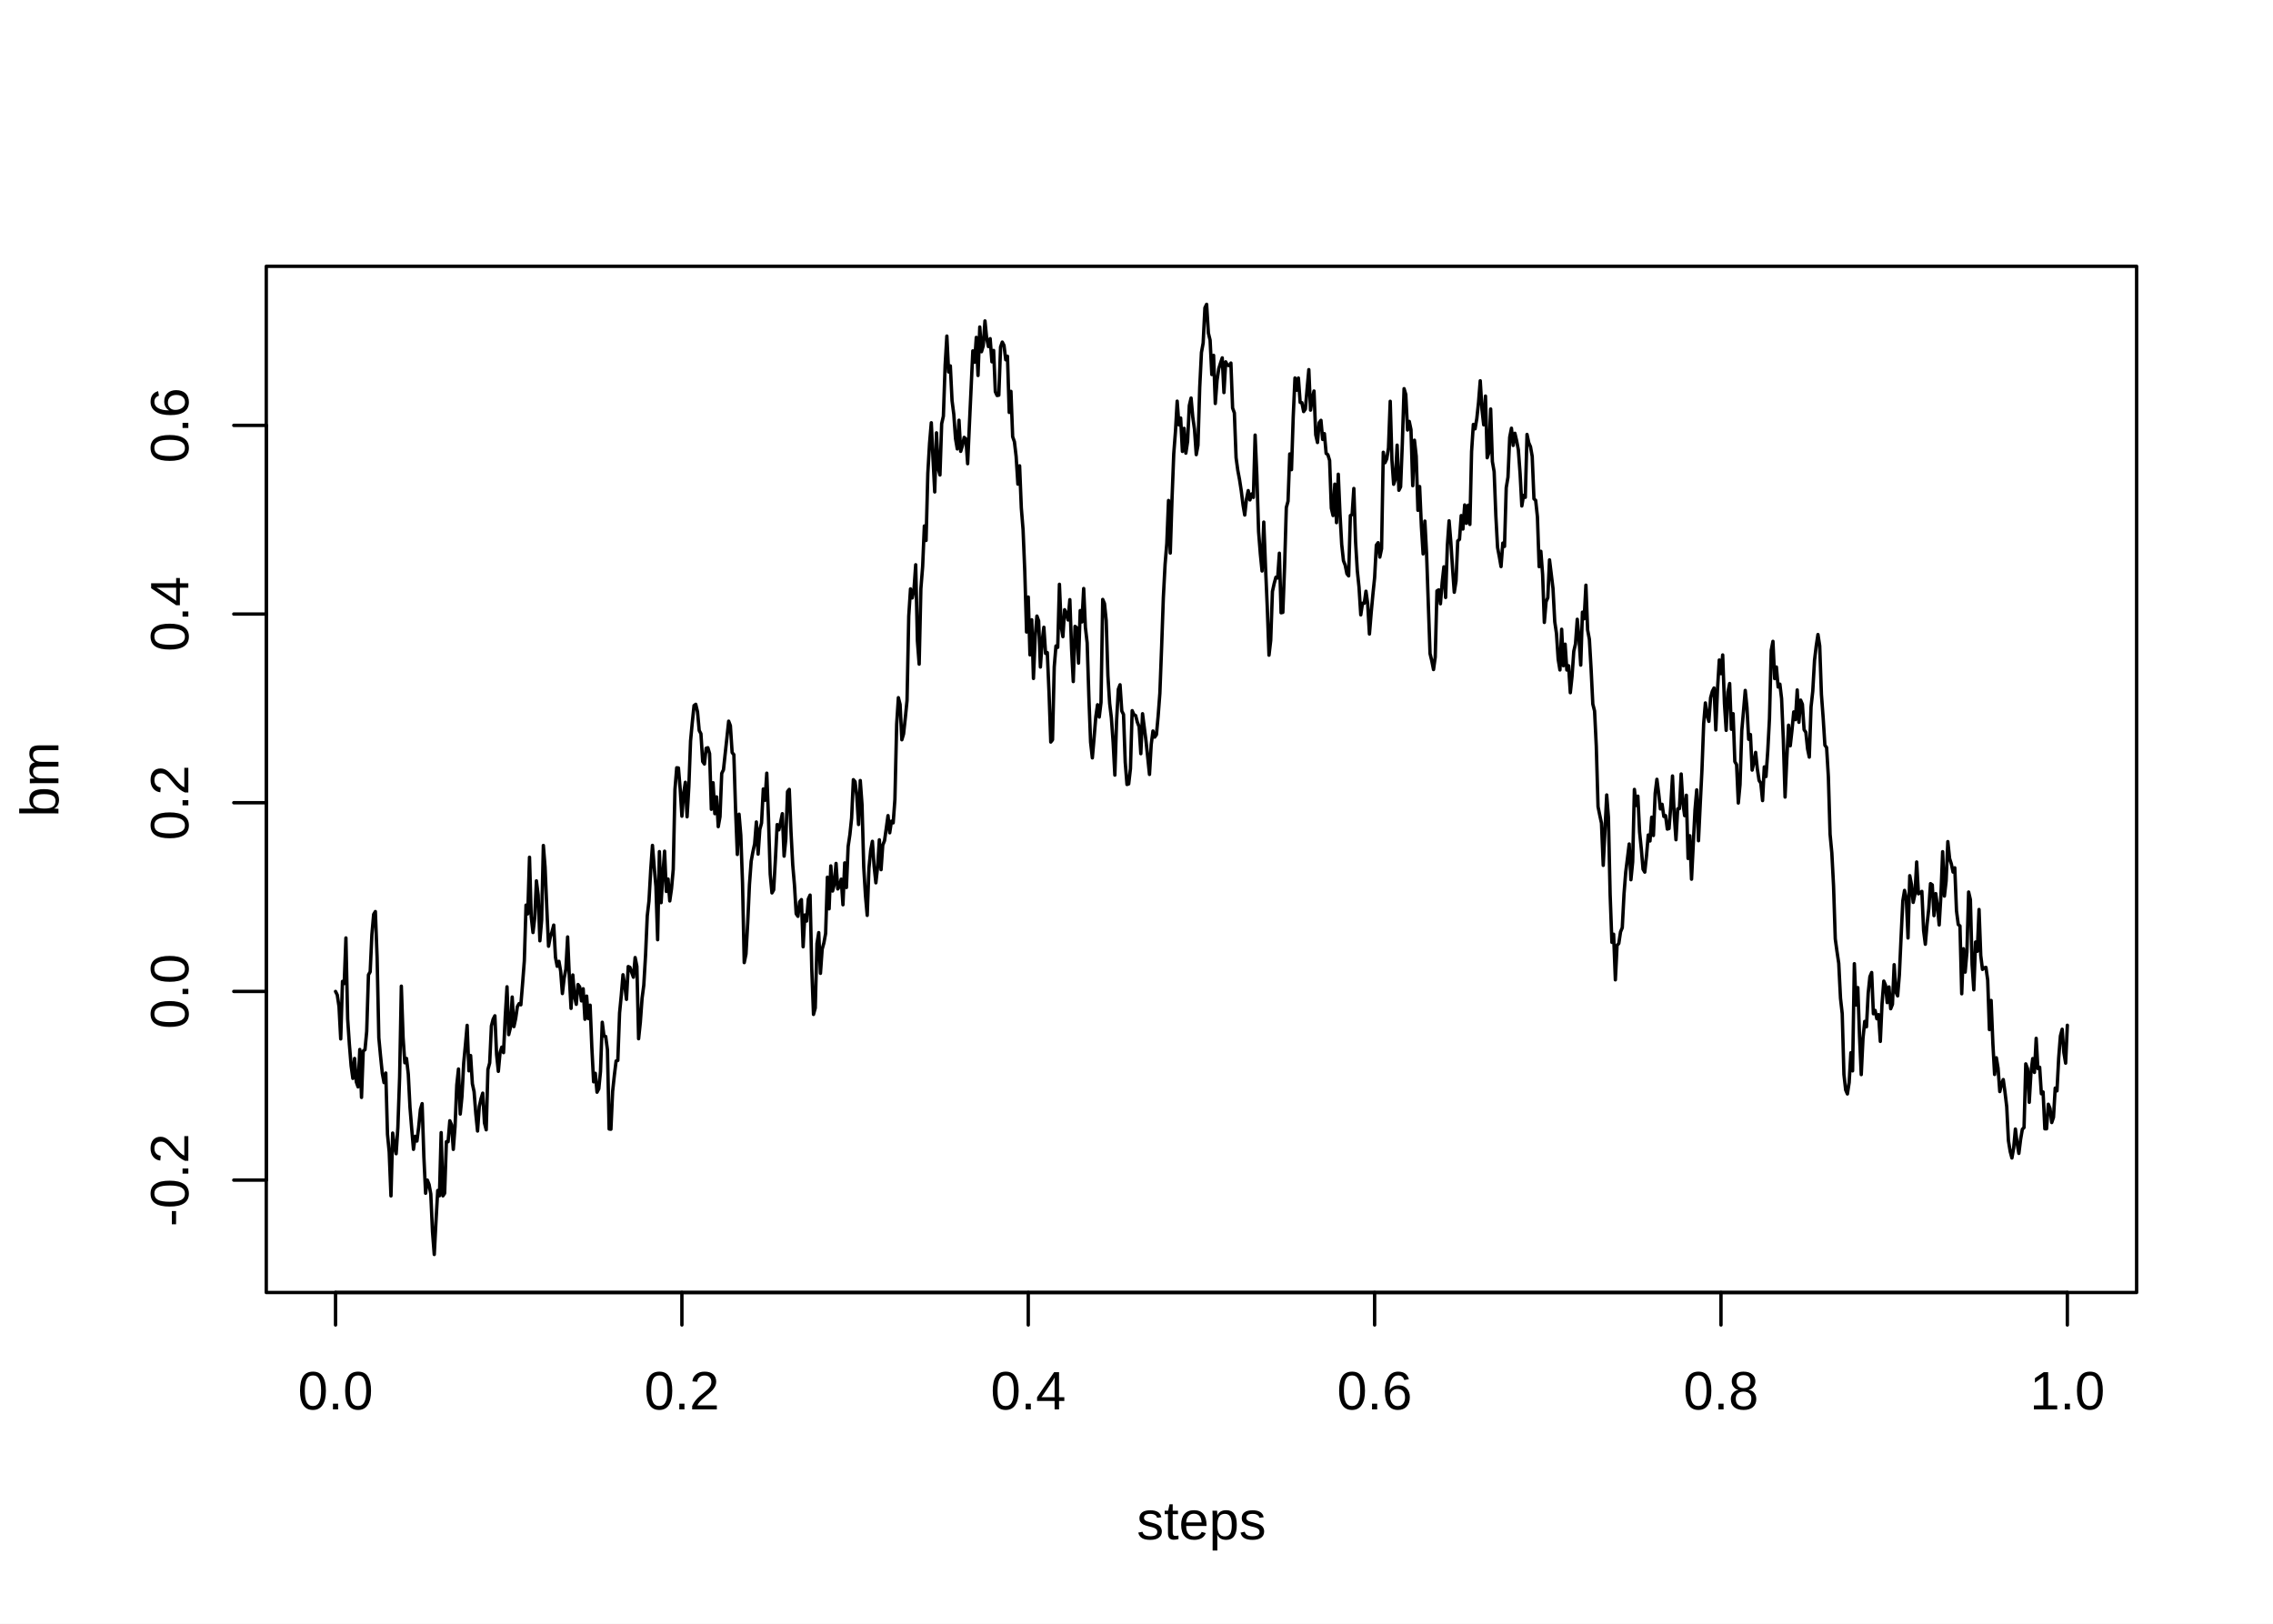
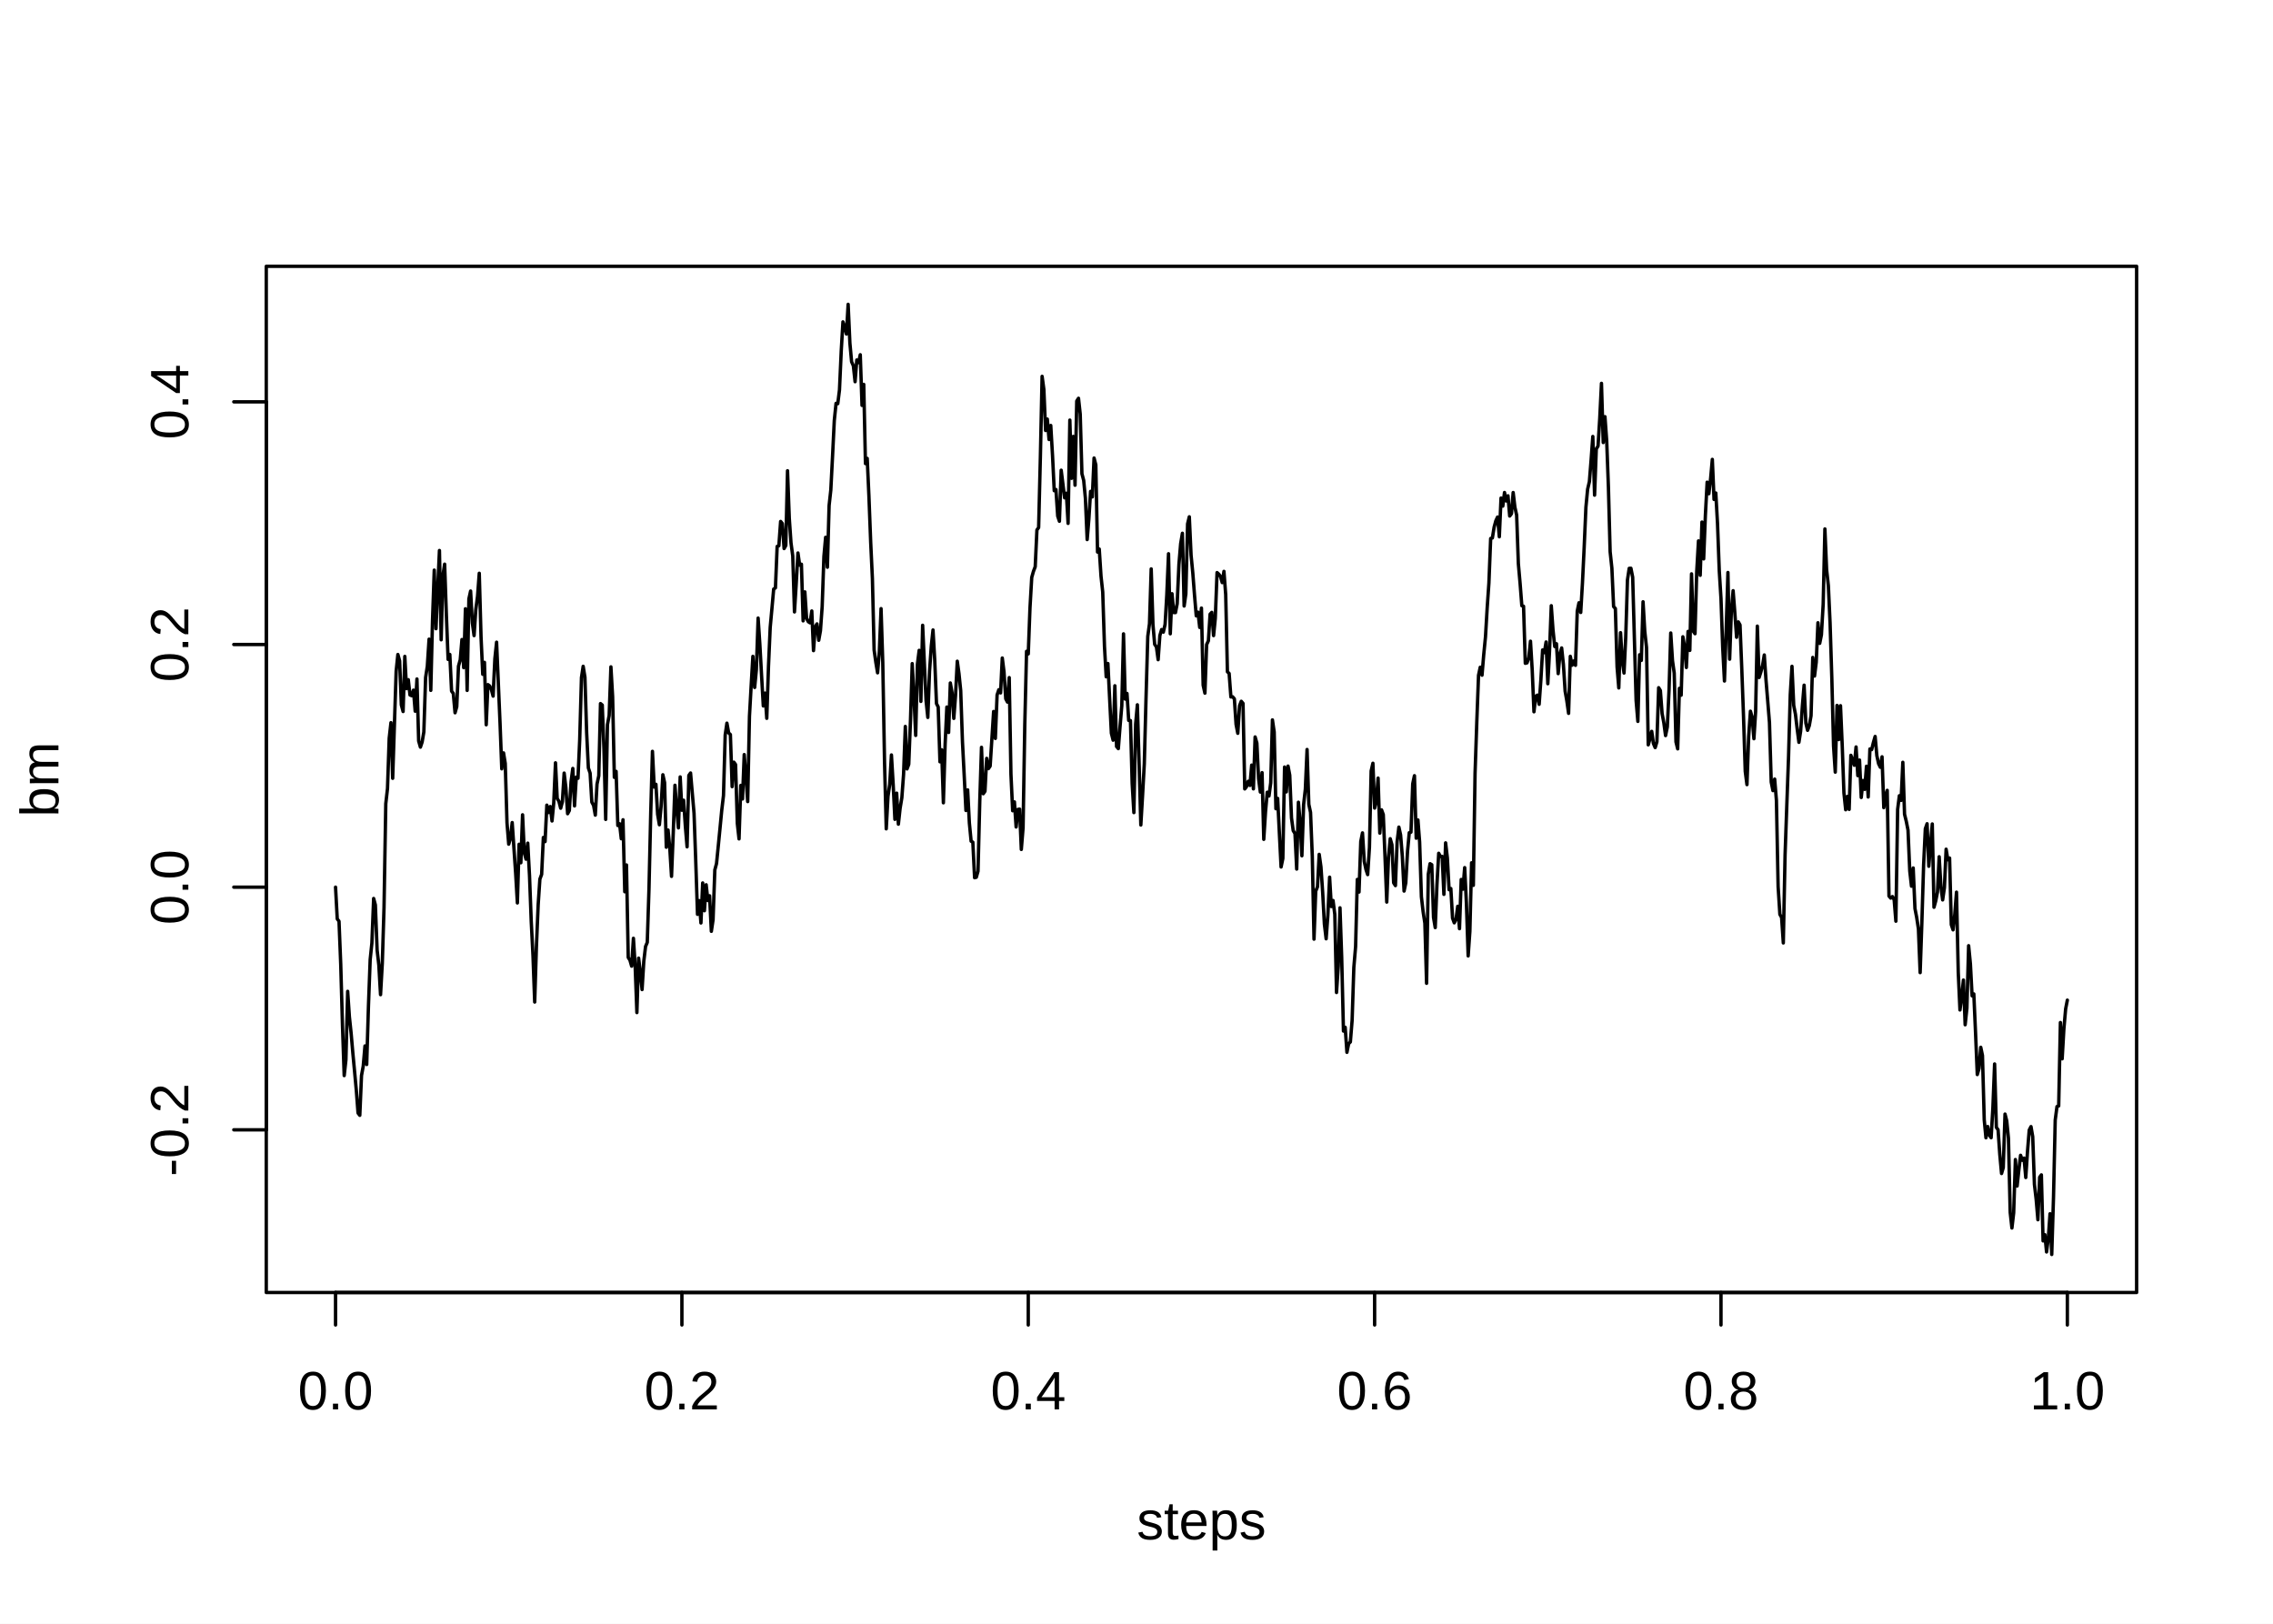
<svg xmlns="http://www.w3.org/2000/svg" viewBox="0 0 504.00 360.00">
  <defs>
    <style type="text/css">
    line, polyline, path, rect, circle {
      fill: none;
      stroke: #000000;
      stroke-linecap: round;
      stroke-linejoin: round;
      stroke-miterlimit: 10.00;
    }
  </style>
  </defs>
  <rect width="100%" height="100%" style="stroke: none; fill: #FFFFFF;" />
  <defs>
    <clipPath id="cpNTkuMDR8NDczLjc2fDI4Ni41Nnw1OS4wNA==">
      <rect x="59.04" y="59.04" width="414.72" height="227.52" />
    </clipPath>
  </defs>
-   <polyline points="74.40,219.81 74.78,220.58 75.17,223.16 75.55,230.34 75.94,217.58 76.32,218.07 76.70,207.95 77.09,225.95 77.47,231.56 77.86,236.34 78.24,239.09 78.62,234.67 79.01,239.88 79.39,240.97 79.78,232.68 80.16,243.31 80.54,233.02 80.93,232.72 81.31,228.68 81.70,216.12 82.08,215.46 82.46,207.21 82.85,202.73 83.23,202.10 83.62,212.33 84.00,230.09 84.38,234.15 84.77,237.96 85.15,240.02 85.54,237.90 85.92,251.50 86.30,255.42 86.69,265.15 87.07,251.21 87.46,254.03 87.84,255.79 88.22,249.99 88.61,238.81 88.99,218.64 89.38,230.05 89.76,235.63 90.14,234.67 90.53,238.15 90.91,245.53 91.30,250.38 91.68,254.82 92.06,251.94 92.45,252.98 92.83,249.94 93.22,245.98 93.60,244.69 93.98,256.36 94.37,264.56 94.75,261.63 95.14,262.62 95.52,264.72 95.90,273.10 96.29,278.13 96.67,270.84 97.06,263.94 97.44,265.12 97.82,251.11 98.21,265.14 98.59,264.56 98.98,253.12 99.36,253.13 99.74,248.48 100.13,249.39 100.51,254.83 100.90,249.76 101.28,240.54 101.66,237.01 102.05,247.00 102.43,243.13 102.82,235.69 103.20,231.64 103.58,227.33 103.97,237.41 104.35,234.02 104.74,240.27 105.12,242.04 105.50,246.90 105.89,250.76 106.27,245.37 106.66,243.61 107.04,242.36 107.42,248.95 107.81,250.49 108.19,237.11 108.58,235.66 108.96,227.46 109.34,225.98 109.73,225.21 110.11,233.79 110.50,237.53 110.88,233.37 111.26,232.16 111.65,233.38 112.03,225.38 112.42,218.78 112.80,229.39 113.18,227.83 113.57,221.05 113.95,227.61 114.34,225.82 114.72,223.17 115.10,222.51 115.49,222.78 115.87,218.10 116.26,213.03 116.64,200.67 117.02,202.62 117.41,190.06 117.79,203.22 118.18,206.75 118.56,203.58 118.94,195.29 119.33,198.46 119.71,208.59 120.10,203.98 120.48,187.45 120.86,192.22 121.25,201.45 121.63,209.79 122.02,207.73 122.40,206.58 122.78,205.10 123.17,212.26 123.55,214.24 123.94,213.14 124.32,215.35 124.70,220.28 125.09,216.86 125.47,214.88 125.86,207.73 126.24,216.59 126.62,223.57 127.01,216.16 127.39,220.93 127.78,222.67 128.16,218.28 128.54,218.80 128.93,221.91 129.31,219.22 129.70,225.98 130.08,220.84 130.46,225.85 130.85,222.86 131.23,232.23 131.62,239.85 132.00,237.96 132.38,242.15 132.77,241.41 133.15,237.54 133.54,226.64 133.92,229.69 134.30,229.79 134.69,232.73 135.07,250.31 135.46,250.36 135.84,241.97 136.22,238.42 136.61,235.23 136.99,235.11 137.38,224.58 137.76,220.67 138.14,216.11 138.53,218.45 138.91,221.57 139.30,214.29 139.68,214.47 140.06,215.59 140.45,216.66 140.83,212.30 141.22,214.26 141.60,230.30 141.98,226.68 142.37,221.32 142.75,218.42 143.14,211.77 143.52,203.06 143.90,199.75 144.29,192.82 144.67,187.43 145.06,192.21 145.44,196.54 145.82,208.35 146.21,188.81 146.59,200.13 146.98,193.88 147.36,188.72 147.74,197.65 148.13,194.89 148.51,199.75 148.90,197.03 149.28,192.73 149.66,175.03 150.05,170.22 150.43,170.27 150.82,174.91 151.20,180.96 151.58,175.94 151.97,173.44 152.35,181.09 152.74,174.40 153.12,164.27 153.50,160.21 153.89,156.44 154.27,156.15 154.66,157.80 155.04,161.97 155.42,162.68 155.81,168.85 156.19,169.39 156.58,165.89 156.96,165.78 157.34,167.09 157.73,179.43 158.11,173.54 158.50,180.40 158.88,176.67 159.26,183.28 159.65,181.06 160.03,171.47 160.42,170.66 160.80,167.08 161.18,163.58 161.57,159.89 161.95,160.89 162.34,166.86 162.72,167.31 163.10,179.46 163.49,189.44 163.87,180.51 164.26,185.17 164.64,195.73 165.02,213.42 165.41,211.51 165.79,204.67 166.18,196.11 166.56,190.95 166.94,188.87 167.33,187.07 167.71,182.24 168.10,189.37 168.48,183.89 168.86,182.47 169.25,174.92 169.63,177.43 170.02,171.42 170.40,181.38 170.78,193.80 171.17,197.97 171.55,197.30 171.94,190.43 172.32,182.82 172.70,183.99 173.09,182.31 173.47,180.40 173.86,189.82 174.24,186.03 174.62,175.50 175.01,175.01 175.39,184.40 175.78,191.83 176.16,196.23 176.54,202.59 176.93,203.16 177.31,199.96 177.70,199.45 178.08,209.91 178.46,202.85 178.85,204.21 179.23,199.33 179.62,198.45 180.00,214.93 180.38,224.91 180.77,223.48 181.15,209.19 181.54,206.77 181.92,215.80 182.30,210.45 182.69,209.03 183.07,206.95 183.46,194.48 183.84,201.50 184.22,191.98 184.61,197.55 184.99,196.07 185.38,191.43 185.76,197.09 186.14,196.51 186.53,194.92 186.91,200.60 187.30,191.31 187.68,196.77 188.06,187.68 188.45,185.04 188.83,181.38 189.22,172.86 189.60,173.32 189.98,176.49 190.37,182.80 190.75,173.05 191.14,178.41 191.52,192.23 191.90,198.55 192.29,202.95 192.67,192.52 193.06,188.52 193.44,186.53 193.82,192.05 194.21,195.73 194.59,192.23 194.98,186.19 195.36,192.82 195.74,187.37 196.13,186.38 196.51,183.67 196.90,180.83 197.28,184.64 197.66,182.06 198.05,182.44 198.43,177.25 198.82,160.58 199.20,154.68 199.58,156.19 199.97,164.02 200.35,162.72 200.74,159.14 201.12,155.31 201.50,136.62 201.89,130.56 202.27,132.57 202.66,130.67 203.04,125.21 203.42,142.08 203.81,147.25 204.19,130.51 204.58,125.63 204.96,116.61 205.34,119.83 205.73,104.93 206.11,98.35 206.50,93.73 206.88,101.73 207.26,109.07 207.65,95.96 208.03,103.78 208.42,105.31 208.80,93.94 209.18,92.27 209.57,80.89 209.95,74.51 210.34,82.47 210.72,81.12 211.10,88.81 211.49,91.86 211.87,97.23 212.26,99.53 212.64,93.17 213.02,100.07 213.41,98.77 213.79,96.97 214.18,97.36 214.56,102.81 214.94,94.35 215.33,85.98 215.71,77.79 216.10,80.31 216.48,74.80 216.86,83.25 217.25,72.50 217.63,77.98 218.02,76.66 218.40,71.15 218.78,74.99 219.17,76.85 219.55,75.08 219.94,80.22 220.32,77.70 220.70,86.85 221.09,87.69 221.47,87.62 221.86,76.93 222.24,75.84 222.62,76.58 223.01,79.77 223.39,78.98 223.78,91.44 224.16,86.77 224.54,96.82 224.93,97.94 225.31,101.19 225.70,107.34 226.08,103.27 226.46,112.60 226.85,117.48 227.23,126.76 227.62,140.13 228.00,132.36 228.38,145.19 228.77,137.41 229.15,150.42 229.54,141.16 229.92,136.59 230.30,137.66 230.69,147.89 231.07,142.28 231.46,139.07 231.84,144.87 232.22,144.69 232.61,153.67 232.99,164.52 233.38,164.03 233.76,147.86 234.14,143.22 234.53,143.53 234.91,129.54 235.30,138.85 235.68,141.16 236.06,135.18 236.45,136.01 236.83,137.46 237.22,132.95 237.60,143.80 237.98,151.11 238.37,138.87 238.75,139.19 239.14,147.02 239.52,135.37 239.90,137.89 240.29,130.48 240.67,139.10 241.06,142.52 241.44,154.53 241.82,164.54 242.21,168.03 242.59,163.66 242.98,158.89 243.36,156.25 243.74,158.98 244.13,155.73 244.51,132.90 244.90,133.81 245.28,137.56 245.66,149.80 246.05,155.96 246.43,159.15 246.82,164.60 247.20,171.85 247.58,159.93 247.97,152.81 248.35,151.82 248.74,157.64 249.12,158.39 249.50,169.00 249.89,173.93 250.27,173.80 250.66,170.40 251.04,157.56 251.42,158.43 251.81,158.65 252.19,160.12 252.58,161.12 252.96,167.10 253.34,158.24 253.73,161.32 254.11,164.29 254.50,168.02 254.88,171.70 255.26,165.09 255.65,162.07 256.03,163.43 256.42,162.88 256.80,158.75 257.18,153.72 257.57,143.49 257.95,132.53 258.34,125.08 258.72,120.48 259.10,110.96 259.49,122.62 259.87,110.76 260.26,100.61 260.64,95.65 261.02,88.94 261.41,94.22 261.79,92.68 262.18,100.09 262.56,94.97 262.94,100.47 263.33,97.88 263.71,89.92 264.10,88.25 264.48,92.47 264.86,95.18 265.25,100.80 265.63,98.71 266.02,85.87 266.40,78.16 266.78,76.05 267.17,68.25 267.55,67.47 267.94,73.86 268.32,75.42 268.70,83.04 269.09,78.78 269.47,89.46 269.86,84.35 270.24,81.75 270.62,80.53 271.01,79.34 271.39,87.04 271.78,80.22 272.16,80.97 272.54,81.07 272.93,80.49 273.31,90.46 273.70,91.54 274.08,101.48 274.46,104.28 274.85,106.35 275.23,108.82 275.62,111.93 276.00,114.19 276.38,110.68 276.77,108.77 277.15,110.84 277.54,109.50 277.92,110.28 278.30,96.46 278.69,105.42 279.07,117.85 279.46,122.80 279.84,126.60 280.22,115.75 280.61,125.75 280.99,134.53 281.38,145.26 281.76,141.98 282.14,131.14 282.53,129.37 282.91,127.98 283.30,128.15 283.68,122.65 284.06,135.86 284.45,135.77 284.83,125.80 285.22,112.52 285.60,111.13 285.98,100.64 286.37,104.13 286.75,92.40 287.14,83.80 287.52,86.52 287.90,83.81 288.29,89.22 288.67,89.28 289.06,91.25 289.44,90.70 289.82,86.33 290.21,81.95 290.59,90.93 290.98,88.38 291.36,86.69 291.74,96.39 292.13,98.11 292.51,93.72 292.90,93.19 293.28,97.43 293.66,96.14 294.05,100.53 294.43,100.80 294.82,102.09 295.20,112.66 295.58,114.30 295.97,107.34 296.35,115.88 296.74,105.14 297.12,113.87 297.50,120.70 297.89,124.32 298.27,125.29 298.66,127.21 299.04,127.68 299.42,114.31 299.81,114.08 300.19,108.30 300.58,120.18 300.96,126.50 301.34,130.18 301.73,136.32 302.11,133.74 302.50,133.76 302.88,131.08 303.26,133.82 303.65,140.57 304.03,135.94 304.42,131.75 304.80,128.07 305.18,120.86 305.57,120.32 305.95,123.52 306.34,121.66 306.72,100.27 307.10,102.59 307.49,101.72 307.87,99.34 308.26,88.97 308.64,102.02 309.02,107.37 309.41,106.20 309.79,98.69 310.18,108.70 310.56,107.94 310.94,98.36 311.33,86.17 311.71,87.46 312.10,95.34 312.48,93.43 312.86,95.25 313.25,107.69 313.63,97.60 314.02,101.13 314.40,113.14 314.78,107.87 315.17,116.71 315.55,122.81 315.94,115.53 316.32,122.73 316.70,133.79 317.09,144.91 317.47,146.50 317.86,148.45 318.24,145.68 318.62,131.01 319.01,130.78 319.39,133.87 319.78,129.10 320.16,125.67 320.54,132.47 320.93,120.89 321.31,115.47 321.70,120.18 322.08,126.03 322.46,131.31 322.85,128.81 323.23,119.93 323.62,119.58 324.00,114.31 324.38,117.29 324.77,111.95 325.15,116.02 325.54,112.01 325.92,116.27 326.30,100.10 326.69,94.10 327.07,95.08 327.46,92.79 327.84,89.21 328.22,84.42 328.61,90.85 328.99,94.20 329.38,87.81 329.76,101.49 330.14,100.35 330.53,90.68 330.91,102.32 331.30,104.57 331.68,114.36 332.06,121.38 332.45,123.43 332.83,125.62 333.22,120.41 333.60,121.15 333.98,108.13 334.37,105.79 334.75,96.96 335.14,94.94 335.52,98.76 335.90,96.06 336.29,97.72 336.67,99.75 337.06,105.06 337.44,112.18 337.82,109.82 338.21,110.27 338.59,96.32 338.98,98.17 339.36,99.04 339.74,101.19 340.13,110.60 340.51,110.94 340.90,114.61 341.28,125.64 341.66,122.23 342.05,127.39 342.43,138.00 342.82,133.39 343.20,132.52 343.58,124.13 343.97,127.32 344.35,130.46 344.74,137.85 345.12,140.42 345.50,146.16 345.89,148.54 346.27,139.51 346.66,147.60 347.04,142.82 347.42,148.55 347.81,147.60 348.19,153.58 348.58,149.89 348.96,144.39 349.34,142.75 349.73,137.30 350.11,141.45 350.50,147.46 350.88,135.72 351.26,137.19 351.65,129.74 352.03,139.66 352.42,141.75 352.80,148.31 353.18,156.10 353.57,157.64 353.95,165.44 354.34,178.86 354.72,180.73 355.10,182.50 355.49,191.86 355.87,184.20 356.26,176.25 356.64,181.18 357.02,198.28 357.41,208.93 357.79,207.12 358.18,217.24 358.56,209.58 358.94,209.19 359.33,206.59 359.71,205.69 360.10,198.16 360.48,193.33 360.86,190.30 361.25,187.12 361.63,195.05 362.02,191.08 362.40,175.02 362.78,178.59 363.17,176.51 363.55,184.45 363.94,188.28 364.32,192.72 364.70,193.36 365.09,189.69 365.47,185.13 365.86,186.46 366.24,181.18 366.62,185.24 367.01,175.86 367.39,172.78 367.78,175.85 368.16,179.35 368.54,178.32 368.93,181.02 369.31,180.83 369.70,183.82 370.08,183.70 370.46,178.84 370.85,172.04 371.23,180.64 371.62,186.18 372.00,179.32 372.38,179.29 372.77,171.60 373.15,177.96 373.54,180.84 373.92,176.31 374.30,190.33 374.69,185.29 375.07,194.93 375.46,187.09 375.84,179.52 376.22,175.12 376.61,186.40 376.99,178.48 377.38,170.71 377.76,160.46 378.14,155.85 378.53,158.67 378.91,159.93 379.30,154.69 379.68,153.28 380.06,152.53 380.45,161.84 380.83,152.80 381.22,146.33 381.60,149.36 381.98,145.21 382.37,155.99 382.75,161.93 383.14,153.43 383.52,151.54 383.90,161.69 384.29,158.23 384.67,168.85 385.06,169.53 385.44,178.04 385.82,173.97 386.21,162.00 386.59,157.69 386.98,153.07 387.36,156.85 387.74,163.91 388.13,162.85 388.51,170.74 388.90,169.02 389.28,166.81 389.66,170.48 390.05,173.05 390.43,173.62 390.82,177.50 391.20,170.03 391.58,172.17 391.97,166.51 392.35,159.35 392.74,144.18 393.12,142.19 393.50,150.46 393.89,147.88 394.27,152.32 394.66,151.68 395.04,154.89 395.42,163.93 395.81,176.72 396.19,168.38 396.58,160.78 396.96,165.35 397.34,161.94 397.73,157.84 398.11,159.56 398.50,152.97 398.88,160.14 399.26,155.22 399.65,156.14 400.03,161.79 400.42,162.35 400.80,166.04 401.18,167.86 401.57,156.74 401.95,153.24 402.34,146.39 402.72,143.20 403.10,140.68 403.49,143.19 403.87,153.96 404.26,159.22 404.64,165.23 405.02,165.73 405.41,172.22 405.79,184.96 406.18,189.12 406.56,196.45 406.94,208.16 407.33,211.00 407.71,213.57 408.10,221.32 408.48,224.74 408.86,238.21 409.25,241.67 409.63,242.54 410.02,240.01 410.40,233.40 410.78,237.42 411.17,213.66 411.55,222.83 411.94,218.96 412.32,229.70 412.70,238.25 413.09,230.16 413.47,226.46 413.86,227.66 414.24,220.23 414.62,216.54 415.01,215.61 415.39,224.76 415.78,224.02 416.16,225.87 416.54,224.95 416.93,230.89 417.31,222.54 417.70,217.52 418.08,218.42 418.46,222.29 418.85,218.81 419.23,223.65 419.62,222.67 420.00,213.88 420.38,219.93 420.77,220.80 421.15,216.14 421.54,207.67 421.92,199.73 422.30,197.41 422.69,199.11 423.07,207.96 423.46,194.15 423.84,196.11 424.22,200.07 424.61,198.21 424.99,191.11 425.38,198.17 425.76,197.95 426.14,197.63 426.53,206.33 426.91,209.35 427.30,204.84 427.68,201.42 428.06,195.91 428.45,196.19 428.83,203.01 429.22,198.12 429.60,200.96 429.98,205.07 430.37,198.43 430.75,188.83 431.14,198.67 431.52,195.32 431.90,186.59 432.29,190.33 432.67,191.51 433.06,193.35 433.44,192.40 433.82,201.93 434.21,204.97 434.59,205.29 434.98,220.33 435.36,210.34 435.74,215.53 436.13,211.12 436.51,197.77 436.90,199.46 437.28,213.88 437.66,219.46 438.05,208.85 438.43,210.91 438.82,201.64 439.20,211.85 439.58,214.93 439.97,214.57 440.35,214.48 440.74,217.31 441.12,228.28 441.50,221.81 441.89,231.43 442.27,238.22 442.66,234.52 443.04,236.85 443.42,242.01 443.81,240.28 444.19,239.35 444.58,242.18 444.96,245.39 445.34,252.91 445.73,255.31 446.11,256.74 446.50,254.50 446.88,250.32 447.26,253.47 447.65,255.72 448.03,252.65 448.42,250.38 448.80,249.98 449.18,235.87 449.57,236.92 449.95,244.40 450.34,237.72 450.72,234.70 451.10,237.77 451.49,230.21 451.87,236.91 452.26,236.62 452.64,242.50 453.02,242.10 453.41,250.27 453.79,250.27 454.18,244.82 454.56,245.75 454.94,248.88 455.33,247.71 455.71,241.24 456.10,241.86 456.48,234.56 456.86,229.69 457.25,228.19 457.63,233.37 458.02,235.71 458.40,227.31 " style="stroke-width: 0.75;" clip-path="url(#cpNTkuMDR8NDczLjc2fDI4Ni41Nnw1OS4wNA==)" />
+   <polyline points="74.40,196.69 74.78,203.74 75.17,204.24 75.55,213.75 75.94,227.38 76.32,238.47 76.70,234.98 77.09,219.79 77.47,225.42 77.86,229.14 78.24,233.51 78.62,237.54 79.01,241.77 79.39,246.77 79.78,247.28 80.16,238.45 80.54,236.38 80.93,231.89 81.31,236.01 81.70,222.99 82.08,212.75 82.46,209.09 82.85,199.20 83.23,200.63 83.62,210.65 84.00,213.95 84.38,220.53 84.77,213.58 85.15,201.24 85.54,178.19 85.92,174.83 86.30,163.67 86.69,160.22 87.07,172.56 87.46,160.54 87.84,148.81 88.22,145.11 88.61,146.52 88.99,156.28 89.38,157.75 89.76,145.53 90.14,152.68 90.53,150.70 90.91,154.09 91.30,154.25 91.68,153.01 92.06,157.68 92.45,150.54 92.83,164.27 93.22,165.65 93.60,164.52 93.98,162.28 94.37,150.22 94.75,147.73 95.14,141.71 95.52,153.06 95.90,137.61 96.29,126.40 96.67,139.39 97.06,130.43 97.44,122.05 97.82,141.85 98.21,127.59 98.59,125.08 98.98,136.43 99.36,146.20 99.74,145.10 100.13,153.23 100.51,153.73 100.90,158.03 101.28,156.67 101.66,147.70 102.05,146.28 102.43,141.79 102.82,148.03 103.20,134.97 103.58,153.07 103.97,132.78 104.35,131.04 104.74,138.12 105.12,140.92 105.50,135.17 105.89,132.18 106.27,127.10 106.66,141.17 107.04,149.50 107.42,146.85 107.81,160.69 108.19,151.79 108.58,152.09 108.96,152.89 109.34,154.34 109.73,146.04 110.11,142.38 110.50,151.54 110.88,160.43 111.26,170.46 111.65,166.92 112.03,169.26 112.42,182.46 112.80,187.16 113.18,185.90 113.57,182.37 113.95,187.93 114.34,193.69 114.72,200.19 115.10,187.18 115.49,191.28 115.87,180.65 116.26,189.10 116.64,190.49 117.02,186.93 117.41,194.11 117.79,204.26 118.18,211.88 118.56,222.16 118.94,209.92 119.33,200.58 119.71,194.91 120.10,193.86 120.48,185.67 120.86,186.59 121.25,178.51 121.63,180.15 122.02,178.82 122.40,182.02 122.78,178.05 123.17,169.12 123.55,177.03 123.94,177.68 124.32,179.19 124.70,177.75 125.09,171.40 125.47,174.58 125.86,180.41 126.24,179.70 126.62,173.34 127.01,170.37 127.39,178.68 127.78,172.30 128.16,172.55 128.54,164.04 128.93,150.23 129.31,147.73 129.70,150.16 130.08,162.47 130.46,170.26 130.85,171.42 131.23,177.84 131.62,178.57 132.00,180.72 132.38,173.83 132.77,172.00 133.15,155.99 133.54,156.32 133.92,166.10 134.30,181.67 134.69,160.66 135.07,158.63 135.46,147.85 135.84,154.46 136.22,172.35 136.61,171.02 136.99,183.03 137.38,182.63 137.76,185.96 138.14,181.75 138.53,197.71 138.91,191.77 139.30,212.28 139.68,212.88 140.06,214.21 140.45,208.03 140.83,214.04 141.22,224.50 141.60,212.43 141.98,215.46 142.37,219.40 142.75,213.14 143.14,209.85 143.52,208.94 143.90,197.14 144.29,180.25 144.67,166.58 145.06,174.50 145.44,173.89 145.82,180.54 146.21,182.86 146.59,178.76 146.98,171.77 147.36,173.51 147.74,187.84 148.13,184.03 148.51,187.98 148.90,194.30 149.28,184.73 149.66,174.10 150.05,179.39 150.43,183.55 150.82,172.25 151.20,179.64 151.58,177.42 151.97,183.23 152.35,187.75 152.74,171.92 153.12,171.38 153.50,175.79 153.89,180.30 154.27,190.91 154.66,202.72 155.04,199.68 155.42,204.63 155.81,195.76 156.19,201.92 156.58,196.16 156.96,199.66 157.34,198.60 157.73,206.48 158.11,203.91 158.50,192.87 158.88,191.45 159.26,187.63 159.65,183.64 160.03,179.69 160.42,176.38 160.80,162.95 161.18,160.33 161.57,162.50 161.95,162.86 162.34,174.41 162.72,168.98 163.10,169.51 163.49,182.57 163.87,185.99 164.26,174.13 164.64,177.14 165.02,167.30 165.41,172.35 165.79,177.72 166.18,158.81 166.56,151.98 166.94,145.52 167.33,152.42 167.71,148.49 168.10,137.03 168.48,142.78 168.86,149.67 169.25,156.51 169.63,153.67 170.02,159.26 170.40,147.70 170.78,139.10 171.17,134.83 171.55,130.60 171.94,130.34 172.32,121.15 172.70,121.00 173.09,115.61 173.47,116.07 173.86,121.62 174.24,120.94 174.62,104.37 175.01,114.90 175.39,120.36 175.78,123.26 176.16,135.67 176.54,129.54 176.93,122.60 177.31,125.31 177.70,125.09 178.08,137.65 178.46,131.22 178.85,137.13 179.23,137.85 179.62,138.09 180.00,135.46 180.38,144.25 180.77,138.97 181.15,138.32 181.54,141.96 181.92,139.84 182.30,134.53 182.69,123.36 183.07,119.12 183.46,125.76 183.84,112.08 184.22,108.63 184.61,101.03 184.99,93.24 185.38,89.43 185.76,89.50 186.14,86.46 186.53,77.81 186.91,71.36 187.30,72.60 187.68,74.06 188.06,67.47 188.45,76.07 188.83,80.21 189.22,81.09 189.60,84.63 189.98,79.81 190.37,80.41 190.75,78.65 191.14,89.88 191.52,85.22 191.90,102.79 192.29,101.63 192.67,109.99 193.06,120.19 193.44,128.26 193.82,144.10 194.21,146.90 194.59,149.17 194.98,144.46 195.36,134.94 195.74,146.91 196.13,168.94 196.51,183.76 196.90,176.54 197.28,173.92 197.66,167.38 198.05,173.96 198.43,181.66 198.82,175.85 199.20,182.73 199.58,179.24 199.97,176.87 200.35,171.70 200.74,161.06 201.12,170.48 201.50,169.45 201.89,159.56 202.27,147.13 202.66,154.56 203.04,163.05 203.42,147.28 203.81,144.19 204.19,155.51 204.58,138.63 204.96,147.02 205.34,155.30 205.73,159.06 206.11,148.83 206.50,143.22 206.88,139.67 207.26,146.32 207.65,156.00 208.03,156.75 208.42,168.90 208.80,166.24 209.18,177.99 209.57,164.90 209.95,156.76 210.34,162.40 210.72,151.42 211.10,153.57 211.49,159.28 211.87,154.26 212.26,146.60 212.64,149.37 213.02,153.11 213.41,164.45 213.79,171.82 214.18,179.69 214.56,175.12 214.94,182.45 215.33,186.50 215.71,186.72 216.10,194.60 216.48,194.50 216.86,193.15 217.25,177.57 217.63,165.69 218.02,175.98 218.40,175.43 218.78,168.14 219.17,170.41 219.55,169.85 219.94,163.72 220.32,157.74 220.70,163.72 221.09,154.07 221.47,152.92 221.86,153.63 222.24,145.89 222.62,148.95 223.01,154.93 223.39,155.66 223.78,150.23 224.16,171.64 224.54,179.75 224.93,177.79 225.31,183.35 225.70,179.45 226.08,179.39 226.46,188.33 226.85,183.53 227.23,160.67 227.62,144.40 228.00,144.98 228.38,134.82 228.77,128.02 229.15,126.68 229.54,125.66 229.92,117.49 230.30,116.97 230.69,101.11 231.07,83.44 231.46,86.34 231.84,95.45 232.22,92.91 232.61,97.44 232.99,94.33 233.38,101.00 233.76,108.79 234.14,108.54 234.53,114.42 234.91,115.57 235.30,104.25 235.68,107.30 236.06,110.37 236.45,109.36 236.83,116.04 237.22,93.14 237.60,106.05 237.98,96.76 238.37,107.58 238.75,88.91 239.14,88.30 239.52,91.80 239.90,105.03 240.29,106.51 240.67,110.48 241.06,119.63 241.44,115.07 241.82,108.94 242.21,110.17 242.59,101.55 242.98,103.06 243.36,122.40 243.74,121.72 244.13,127.73 244.51,131.25 244.90,143.32 245.28,150.05 245.66,147.11 246.05,155.01 246.43,162.56 246.82,164.11 247.20,152.04 247.58,165.51 247.97,165.98 248.35,161.11 248.74,156.45 249.12,140.53 249.50,155.00 249.89,153.75 250.27,159.72 250.66,159.76 251.04,173.73 251.42,180.16 251.81,160.54 252.19,156.26 252.58,169.31 252.96,182.91 253.34,176.46 253.73,169.36 254.11,154.84 254.50,141.10 254.88,138.28 255.26,126.13 255.65,138.48 256.03,142.86 256.42,143.44 256.80,146.26 257.18,140.90 257.57,139.58 257.95,140.15 258.34,138.42 258.72,131.85 259.10,122.77 259.49,140.52 259.87,131.63 260.26,135.81 260.64,135.82 261.02,133.85 261.41,125.11 261.79,120.55 262.18,118.23 262.56,134.36 262.94,131.68 263.33,116.14 263.71,114.58 264.10,123.08 264.48,127.01 264.86,131.90 265.25,136.54 265.63,135.72 266.02,139.11 266.40,134.82 266.78,151.91 267.17,153.68 267.55,142.91 267.94,142.07 268.32,136.17 268.70,135.77 269.09,140.92 269.47,137.09 269.86,126.95 270.24,127.29 270.62,127.81 271.01,129.17 271.39,126.68 271.78,131.84 272.16,148.94 272.54,149.31 272.93,154.52 273.31,154.48 273.70,154.93 274.08,160.61 274.46,162.58 274.85,156.46 275.23,155.48 275.62,155.95 276.00,174.91 276.38,174.44 276.77,173.21 277.15,174.14 277.54,169.63 277.92,174.90 278.30,163.39 278.69,164.76 279.07,172.65 279.46,175.61 279.84,171.30 280.22,186.09 280.61,179.96 280.99,175.65 281.38,176.48 281.76,173.57 282.14,159.61 282.53,162.28 282.91,179.31 283.30,177.01 283.68,184.74 284.06,192.22 284.45,190.34 284.83,170.06 285.22,175.57 285.60,169.85 285.98,171.86 286.37,181.36 286.75,184.17 287.14,184.80 287.52,192.68 287.90,177.86 288.29,182.36 288.67,189.74 289.06,178.35 289.44,174.94 289.82,166.17 290.21,178.33 290.59,180.12 290.98,189.85 291.36,208.22 291.74,197.58 292.13,196.62 292.51,189.42 292.90,192.21 293.28,197.84 293.66,204.88 294.05,208.14 294.43,202.96 294.82,194.48 295.20,200.99 295.58,199.65 295.97,202.74 296.35,220.05 296.74,214.20 297.12,201.27 297.50,212.31 297.89,228.60 298.27,227.76 298.66,233.31 299.04,231.40 299.42,231.01 299.81,226.22 300.19,214.50 300.58,209.89 300.96,194.98 301.34,197.78 301.73,186.57 302.11,184.66 302.50,190.98 302.88,192.77 303.26,193.91 303.65,187.88 304.03,170.93 304.42,169.22 304.80,179.16 305.18,177.57 305.57,172.51 305.95,184.71 306.34,179.56 306.72,180.60 307.10,189.89 307.49,200.00 307.87,190.13 308.26,185.95 308.64,187.29 309.02,195.73 309.41,196.35 309.79,186.60 310.18,183.38 310.56,185.12 310.94,189.80 311.33,197.56 311.71,195.74 312.10,188.72 312.48,184.62 312.86,184.50 313.25,173.78 313.63,171.98 314.02,185.84 314.40,181.79 314.78,186.70 315.17,198.82 315.55,202.12 315.94,204.68 316.32,218.01 316.70,193.82 317.09,191.49 317.47,191.72 317.86,203.40 318.24,205.66 318.62,196.16 319.01,189.18 319.39,189.89 319.78,189.88 320.16,198.29 320.54,186.87 320.93,190.22 321.31,197.26 321.70,197.00 322.08,203.57 322.46,204.60 322.85,203.80 323.23,200.93 323.62,205.90 324.00,194.99 324.38,197.14 324.77,192.36 325.15,200.19 325.54,211.94 325.92,206.49 326.30,191.29 326.69,196.29 327.07,171.43 327.46,159.94 327.84,149.72 328.22,147.93 328.61,149.70 328.99,145.17 329.38,141.21 329.76,134.75 330.14,129.27 330.53,119.39 330.91,119.27 331.30,116.87 331.68,115.46 332.06,114.63 332.45,119.01 332.83,110.42 333.22,112.21 333.60,109.19 333.98,111.07 334.37,109.92 334.75,114.41 335.14,113.89 335.52,109.20 335.90,112.44 336.29,114.20 336.67,124.97 337.06,129.39 337.44,134.29 337.82,134.41 338.21,147.06 338.59,146.96 338.98,145.85 339.36,142.16 339.74,148.51 340.13,157.81 340.51,154.39 340.90,154.12 341.28,156.15 341.66,150.81 342.05,144.10 342.43,144.70 342.82,142.33 343.20,151.59 343.58,144.41 343.97,134.29 344.35,139.62 344.74,143.35 345.12,142.72 345.50,149.35 345.89,145.05 346.27,143.66 346.66,147.33 347.04,153.23 347.42,155.38 347.81,158.16 348.19,145.51 348.58,147.49 348.96,146.54 349.34,147.51 349.73,135.48 350.11,133.64 350.50,135.79 350.88,129.31 351.26,121.43 351.65,112.45 352.03,108.46 352.42,106.78 352.80,102.00 353.18,96.77 353.57,109.78 353.95,99.55 354.34,98.89 354.72,92.71 355.10,84.99 355.49,98.12 355.87,92.38 356.26,97.75 356.64,108.03 357.02,122.31 357.41,126.00 357.79,134.48 358.18,134.92 358.56,147.87 358.94,152.52 359.33,140.27 359.71,146.51 360.10,149.22 360.48,141.23 360.86,128.59 361.25,126.01 361.63,125.99 362.02,127.98 362.40,141.67 362.78,155.27 363.17,159.94 363.55,145.17 363.94,146.42 364.32,133.42 364.70,139.95 365.09,143.55 365.47,165.14 365.86,163.78 366.24,162.15 366.62,164.84 367.01,165.75 367.39,164.47 367.78,152.47 368.16,153.10 368.54,158.18 368.93,160.26 369.31,163.09 369.70,161.17 370.08,153.06 370.46,140.34 370.85,146.49 371.23,149.22 371.62,164.48 372.00,166.03 372.38,152.61 372.77,154.13 373.15,141.18 373.54,143.50 373.92,147.99 374.30,139.99 374.69,144.20 375.07,127.23 375.46,139.96 375.84,140.50 376.22,126.72 376.61,119.92 376.99,127.55 377.38,115.75 377.76,123.91 378.14,114.22 378.53,106.90 378.91,109.46 379.30,106.11 379.68,101.85 380.06,110.73 380.45,109.30 380.83,116.08 381.22,126.57 381.60,132.67 381.98,143.53 382.37,150.99 382.75,139.66 383.14,126.93 383.52,146.15 383.90,135.41 384.29,130.96 384.67,135.85 385.06,141.29 385.44,137.88 385.82,138.55 386.21,148.25 386.59,158.65 386.98,171.02 387.36,173.96 387.74,163.24 388.13,157.68 388.51,159.03 388.90,163.78 389.28,157.79 389.66,138.82 390.05,150.21 390.43,149.01 390.82,147.55 391.20,145.21 391.58,150.75 391.97,155.50 392.35,160.20 392.74,173.38 393.12,175.29 393.50,172.73 393.89,177.43 394.27,196.59 394.66,202.73 395.04,203.41 395.42,209.06 395.81,189.51 396.19,178.69 396.58,167.81 396.96,154.01 397.34,147.73 397.73,156.40 398.11,158.35 398.50,161.65 398.88,164.58 399.26,162.11 399.65,156.47 400.03,151.91 400.42,160.32 400.80,161.92 401.18,160.88 401.57,158.67 401.95,145.76 402.34,149.89 402.72,146.82 403.10,138.07 403.49,142.64 403.87,140.74 404.26,133.95 404.64,117.27 405.02,126.29 405.41,129.86 405.79,138.14 406.18,150.44 406.56,165.41 406.94,171.19 407.33,156.40 407.71,163.97 408.10,156.46 408.48,165.22 408.86,175.78 409.25,179.53 409.63,176.57 410.02,179.45 410.40,167.46 410.78,168.51 411.17,169.67 411.55,165.61 411.94,171.97 412.32,168.51 412.70,176.81 413.09,173.04 413.47,175.01 413.86,169.88 414.24,176.70 414.62,166.05 415.01,166.20 415.39,164.64 415.78,163.28 416.16,167.54 416.54,169.30 416.93,170.11 417.31,167.79 417.70,179.07 418.08,176.48 418.46,175.23 418.85,198.66 419.23,199.12 419.62,198.78 420.00,199.49 420.38,204.24 420.77,179.45 421.15,176.42 421.54,177.46 421.92,169.01 422.30,180.53 422.69,182.12 423.07,184.05 423.46,193.12 423.84,196.48 424.22,192.44 424.61,201.43 424.99,203.39 425.38,205.95 425.76,215.64 426.14,204.59 426.53,191.76 426.91,183.75 427.30,182.63 427.68,192.06 428.06,187.19 428.45,182.68 428.83,201.15 429.22,199.73 429.60,197.79 429.98,189.95 430.37,196.62 430.75,199.52 431.14,196.82 431.52,188.28 431.90,190.63 432.29,190.24 432.67,205.01 433.06,206.16 433.44,202.73 433.82,197.80 434.21,215.57 434.59,223.92 434.98,220.92 435.36,217.29 435.74,227.20 436.13,223.50 436.51,209.67 436.90,213.66 437.28,220.80 437.66,220.36 438.05,229.12 438.43,238.24 438.82,236.88 439.20,232.20 439.58,234.02 439.97,248.27 440.35,252.26 440.74,249.76 441.12,251.69 441.50,252.25 441.89,245.57 442.27,235.89 442.66,249.96 443.04,250.47 443.42,255.93 443.81,260.18 444.19,258.87 444.58,247.00 444.96,248.51 445.34,252.38 445.73,268.82 446.11,272.26 446.50,268.89 446.88,257.08 447.26,262.96 447.65,259.35 448.03,256.14 448.42,257.25 448.80,256.77 449.18,261.07 449.57,255.23 449.95,250.55 450.34,249.78 450.72,252.01 451.10,262.60 451.49,265.96 451.87,270.43 452.26,261.00 452.64,260.48 453.02,275.12 453.41,273.74 453.79,277.57 454.18,274.52 454.56,269.10 454.94,278.13 455.33,265.43 455.71,248.34 456.10,245.34 456.48,245.20 456.86,226.70 457.25,234.75 457.63,228.15 458.02,223.70 458.40,221.74 " style="stroke-width: 0.75;" clip-path="url(#cpNTkuMDR8NDczLjc2fDI4Ni41Nnw1OS4wNA==)" />
  <defs>
    <clipPath id="cpMHw1MDR8MzYwfDA=">
      <rect x="0.00" y="0.00" width="504.00" height="360.00" />
    </clipPath>
  </defs>
  <line x1="74.40" y1="286.56" x2="458.40" y2="286.56" style="stroke-width: 0.75;" clip-path="url(#cpMHw1MDR8MzYwfDA=)" />
  <line x1="74.40" y1="286.56" x2="74.40" y2="293.76" style="stroke-width: 0.75;" clip-path="url(#cpMHw1MDR8MzYwfDA=)" />
  <line x1="151.20" y1="286.56" x2="151.20" y2="293.76" style="stroke-width: 0.75;" clip-path="url(#cpMHw1MDR8MzYwfDA=)" />
  <line x1="228.00" y1="286.56" x2="228.00" y2="293.76" style="stroke-width: 0.75;" clip-path="url(#cpMHw1MDR8MzYwfDA=)" />
  <line x1="304.80" y1="286.56" x2="304.80" y2="293.76" style="stroke-width: 0.75;" clip-path="url(#cpMHw1MDR8MzYwfDA=)" />
  <line x1="381.60" y1="286.56" x2="381.60" y2="293.76" style="stroke-width: 0.75;" clip-path="url(#cpMHw1MDR8MzYwfDA=)" />
  <line x1="458.40" y1="286.56" x2="458.40" y2="293.76" style="stroke-width: 0.75;" clip-path="url(#cpMHw1MDR8MzYwfDA=)" />
  <g clip-path="url(#cpMHw1MDR8MzYwfDA=)">
    <text x="66.06" y="312.48" style="font-size: 12.00px; font-family: Arial;" textLength="16.68px" lengthAdjust="spacingAndGlyphs">0.0</text>
  </g>
  <g clip-path="url(#cpMHw1MDR8MzYwfDA=)">
    <text x="142.86" y="312.48" style="font-size: 12.00px; font-family: Arial;" textLength="16.68px" lengthAdjust="spacingAndGlyphs">0.2</text>
  </g>
  <g clip-path="url(#cpMHw1MDR8MzYwfDA=)">
    <text x="219.66" y="312.48" style="font-size: 12.00px; font-family: Arial;" textLength="16.68px" lengthAdjust="spacingAndGlyphs">0.4</text>
  </g>
  <g clip-path="url(#cpMHw1MDR8MzYwfDA=)">
    <text x="296.46" y="312.48" style="font-size: 12.00px; font-family: Arial;" textLength="16.68px" lengthAdjust="spacingAndGlyphs">0.6</text>
  </g>
  <g clip-path="url(#cpMHw1MDR8MzYwfDA=)">
    <text x="373.26" y="312.48" style="font-size: 12.00px; font-family: Arial;" textLength="16.68px" lengthAdjust="spacingAndGlyphs">0.8</text>
  </g>
  <g clip-path="url(#cpMHw1MDR8MzYwfDA=)">
    <text x="450.06" y="312.48" style="font-size: 12.00px; font-family: Arial;" textLength="16.68px" lengthAdjust="spacingAndGlyphs">1.0</text>
  </g>
-   <line x1="59.04" y1="261.64" x2="59.04" y2="94.31" style="stroke-width: 0.75;" clip-path="url(#cpMHw1MDR8MzYwfDA=)" />
-   <line x1="59.04" y1="261.64" x2="51.84" y2="261.64" style="stroke-width: 0.75;" clip-path="url(#cpMHw1MDR8MzYwfDA=)" />
-   <line x1="59.04" y1="219.81" x2="51.84" y2="219.81" style="stroke-width: 0.75;" clip-path="url(#cpMHw1MDR8MzYwfDA=)" />
-   <line x1="59.04" y1="177.97" x2="51.84" y2="177.97" style="stroke-width: 0.75;" clip-path="url(#cpMHw1MDR8MzYwfDA=)" />
-   <line x1="59.04" y1="136.14" x2="51.84" y2="136.14" style="stroke-width: 0.75;" clip-path="url(#cpMHw1MDR8MzYwfDA=)" />
-   <line x1="59.04" y1="94.31" x2="51.84" y2="94.31" style="stroke-width: 0.75;" clip-path="url(#cpMHw1MDR8MzYwfDA=)" />
+   <line x1="59.04" y1="250.49" x2="59.04" y2="89.09" style="stroke-width: 0.75;" clip-path="url(#cpMHw1MDR8MzYwfDA=)" />
+   <line x1="59.04" y1="250.49" x2="51.84" y2="250.49" style="stroke-width: 0.75;" clip-path="url(#cpMHw1MDR8MzYwfDA=)" />
+   <line x1="59.04" y1="196.69" x2="51.84" y2="196.69" style="stroke-width: 0.75;" clip-path="url(#cpMHw1MDR8MzYwfDA=)" />
+   <line x1="59.04" y1="142.89" x2="51.84" y2="142.89" style="stroke-width: 0.75;" clip-path="url(#cpMHw1MDR8MzYwfDA=)" />
+   <line x1="59.04" y1="89.09" x2="51.84" y2="89.09" style="stroke-width: 0.75;" clip-path="url(#cpMHw1MDR8MzYwfDA=)" />
  <g clip-path="url(#cpMHw1MDR8MzYwfDA=)">
-     <text transform="translate(41.76,271.97) rotate(-90)" style="font-size: 12.00px; font-family: Arial;" textLength="20.68px" lengthAdjust="spacingAndGlyphs">-0.2</text>
+     <text transform="translate(41.76,260.83) rotate(-90)" style="font-size: 12.00px; font-family: Arial;" textLength="20.68px" lengthAdjust="spacingAndGlyphs">-0.2</text>
  </g>
  <g clip-path="url(#cpMHw1MDR8MzYwfDA=)">
-     <text transform="translate(41.76,228.15) rotate(-90)" style="font-size: 12.00px; font-family: Arial;" textLength="16.68px" lengthAdjust="spacingAndGlyphs">0.0</text>
+     <text transform="translate(41.76,205.03) rotate(-90)" style="font-size: 12.00px; font-family: Arial;" textLength="16.68px" lengthAdjust="spacingAndGlyphs">0.0</text>
  </g>
  <g clip-path="url(#cpMHw1MDR8MzYwfDA=)">
-     <text transform="translate(41.76,186.32) rotate(-90)" style="font-size: 12.00px; font-family: Arial;" textLength="16.68px" lengthAdjust="spacingAndGlyphs">0.2</text>
+     <text transform="translate(41.76,151.23) rotate(-90)" style="font-size: 12.00px; font-family: Arial;" textLength="16.68px" lengthAdjust="spacingAndGlyphs">0.2</text>
  </g>
  <g clip-path="url(#cpMHw1MDR8MzYwfDA=)">
-     <text transform="translate(41.76,144.48) rotate(-90)" style="font-size: 12.00px; font-family: Arial;" textLength="16.68px" lengthAdjust="spacingAndGlyphs">0.4</text>
-   </g>
-   <g clip-path="url(#cpMHw1MDR8MzYwfDA=)">
-     <text transform="translate(41.76,102.65) rotate(-90)" style="font-size: 12.00px; font-family: Arial;" textLength="16.68px" lengthAdjust="spacingAndGlyphs">0.6</text>
+     <text transform="translate(41.76,97.44) rotate(-90)" style="font-size: 12.00px; font-family: Arial;" textLength="16.68px" lengthAdjust="spacingAndGlyphs">0.4</text>
  </g>
  <polyline points="59.04,286.56 473.76,286.56 473.76,59.04 59.04,59.04 59.04,286.56 " style="stroke-width: 0.75;" clip-path="url(#cpMHw1MDR8MzYwfDA=)" />
  <g clip-path="url(#cpMHw1MDR8MzYwfDA=)">
    <text x="252.06" y="341.28" style="font-size: 12.00px; font-family: Arial;" textLength="28.68px" lengthAdjust="spacingAndGlyphs">steps</text>
  </g>
  <g clip-path="url(#cpMHw1MDR8MzYwfDA=)">
    <text transform="translate(12.96,181.13) rotate(-90)" style="font-size: 12.00px; font-family: Arial;" textLength="16.67px" lengthAdjust="spacingAndGlyphs">bm</text>
  </g>
</svg>
